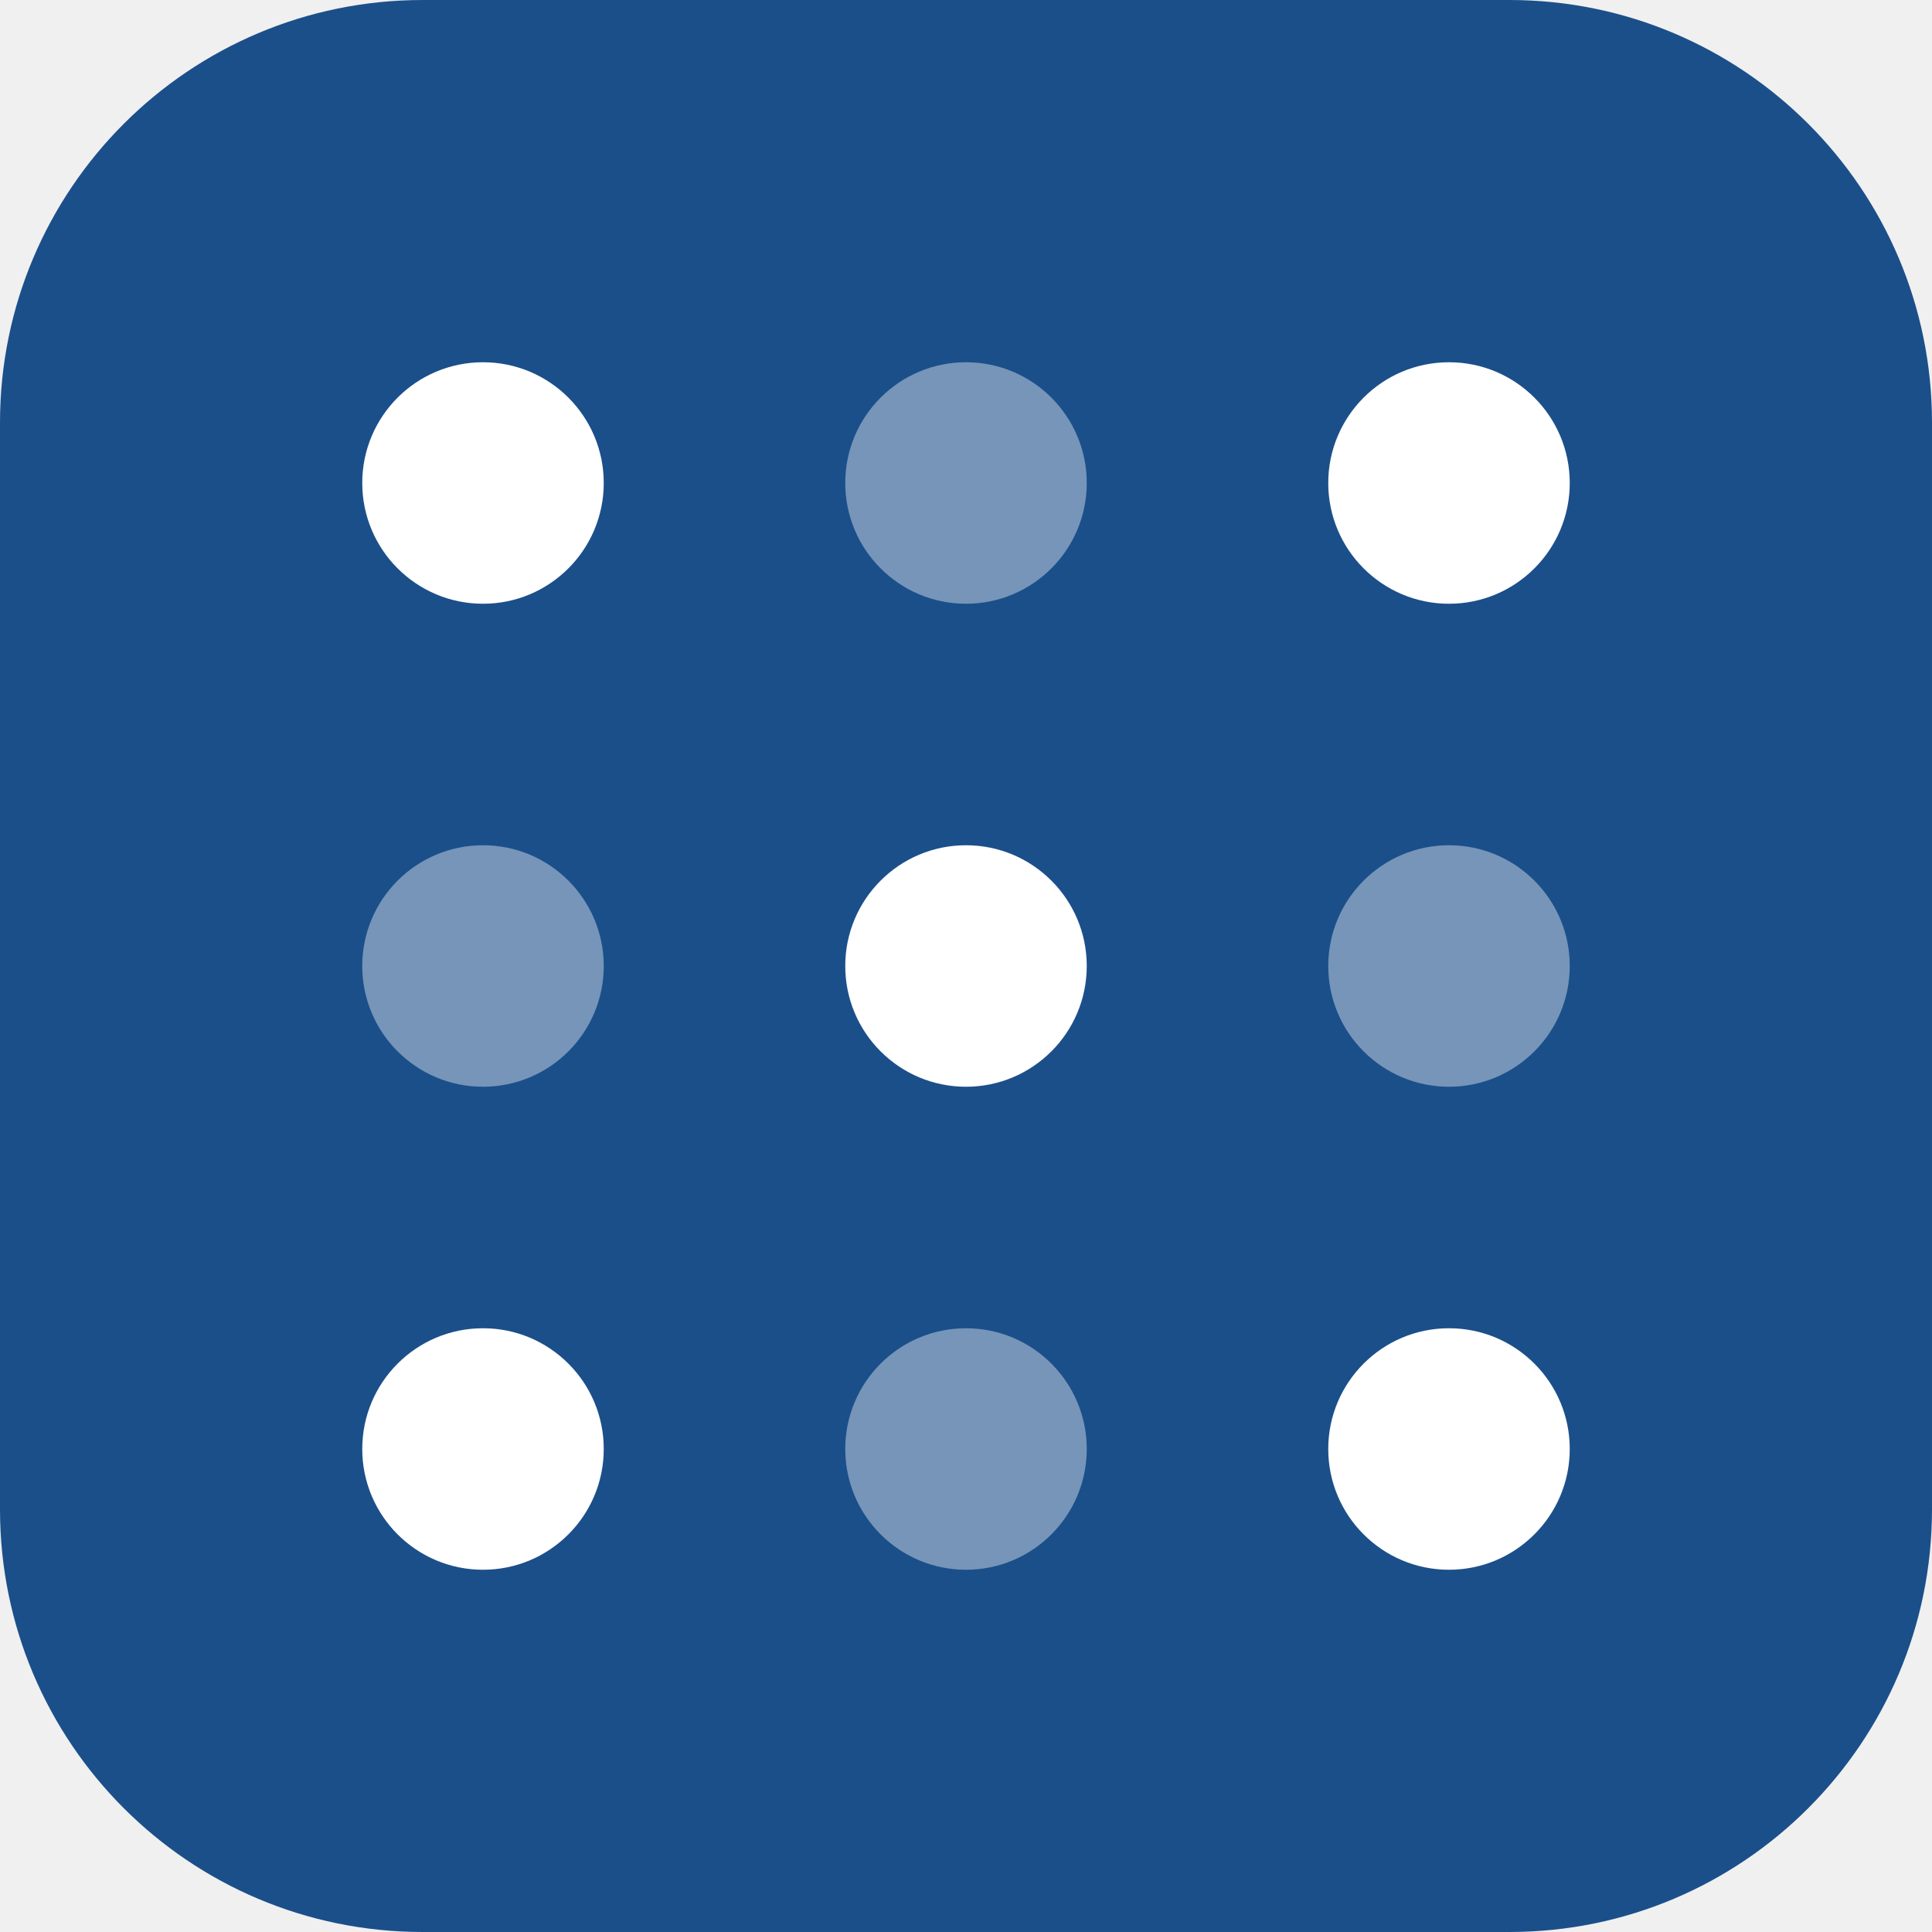
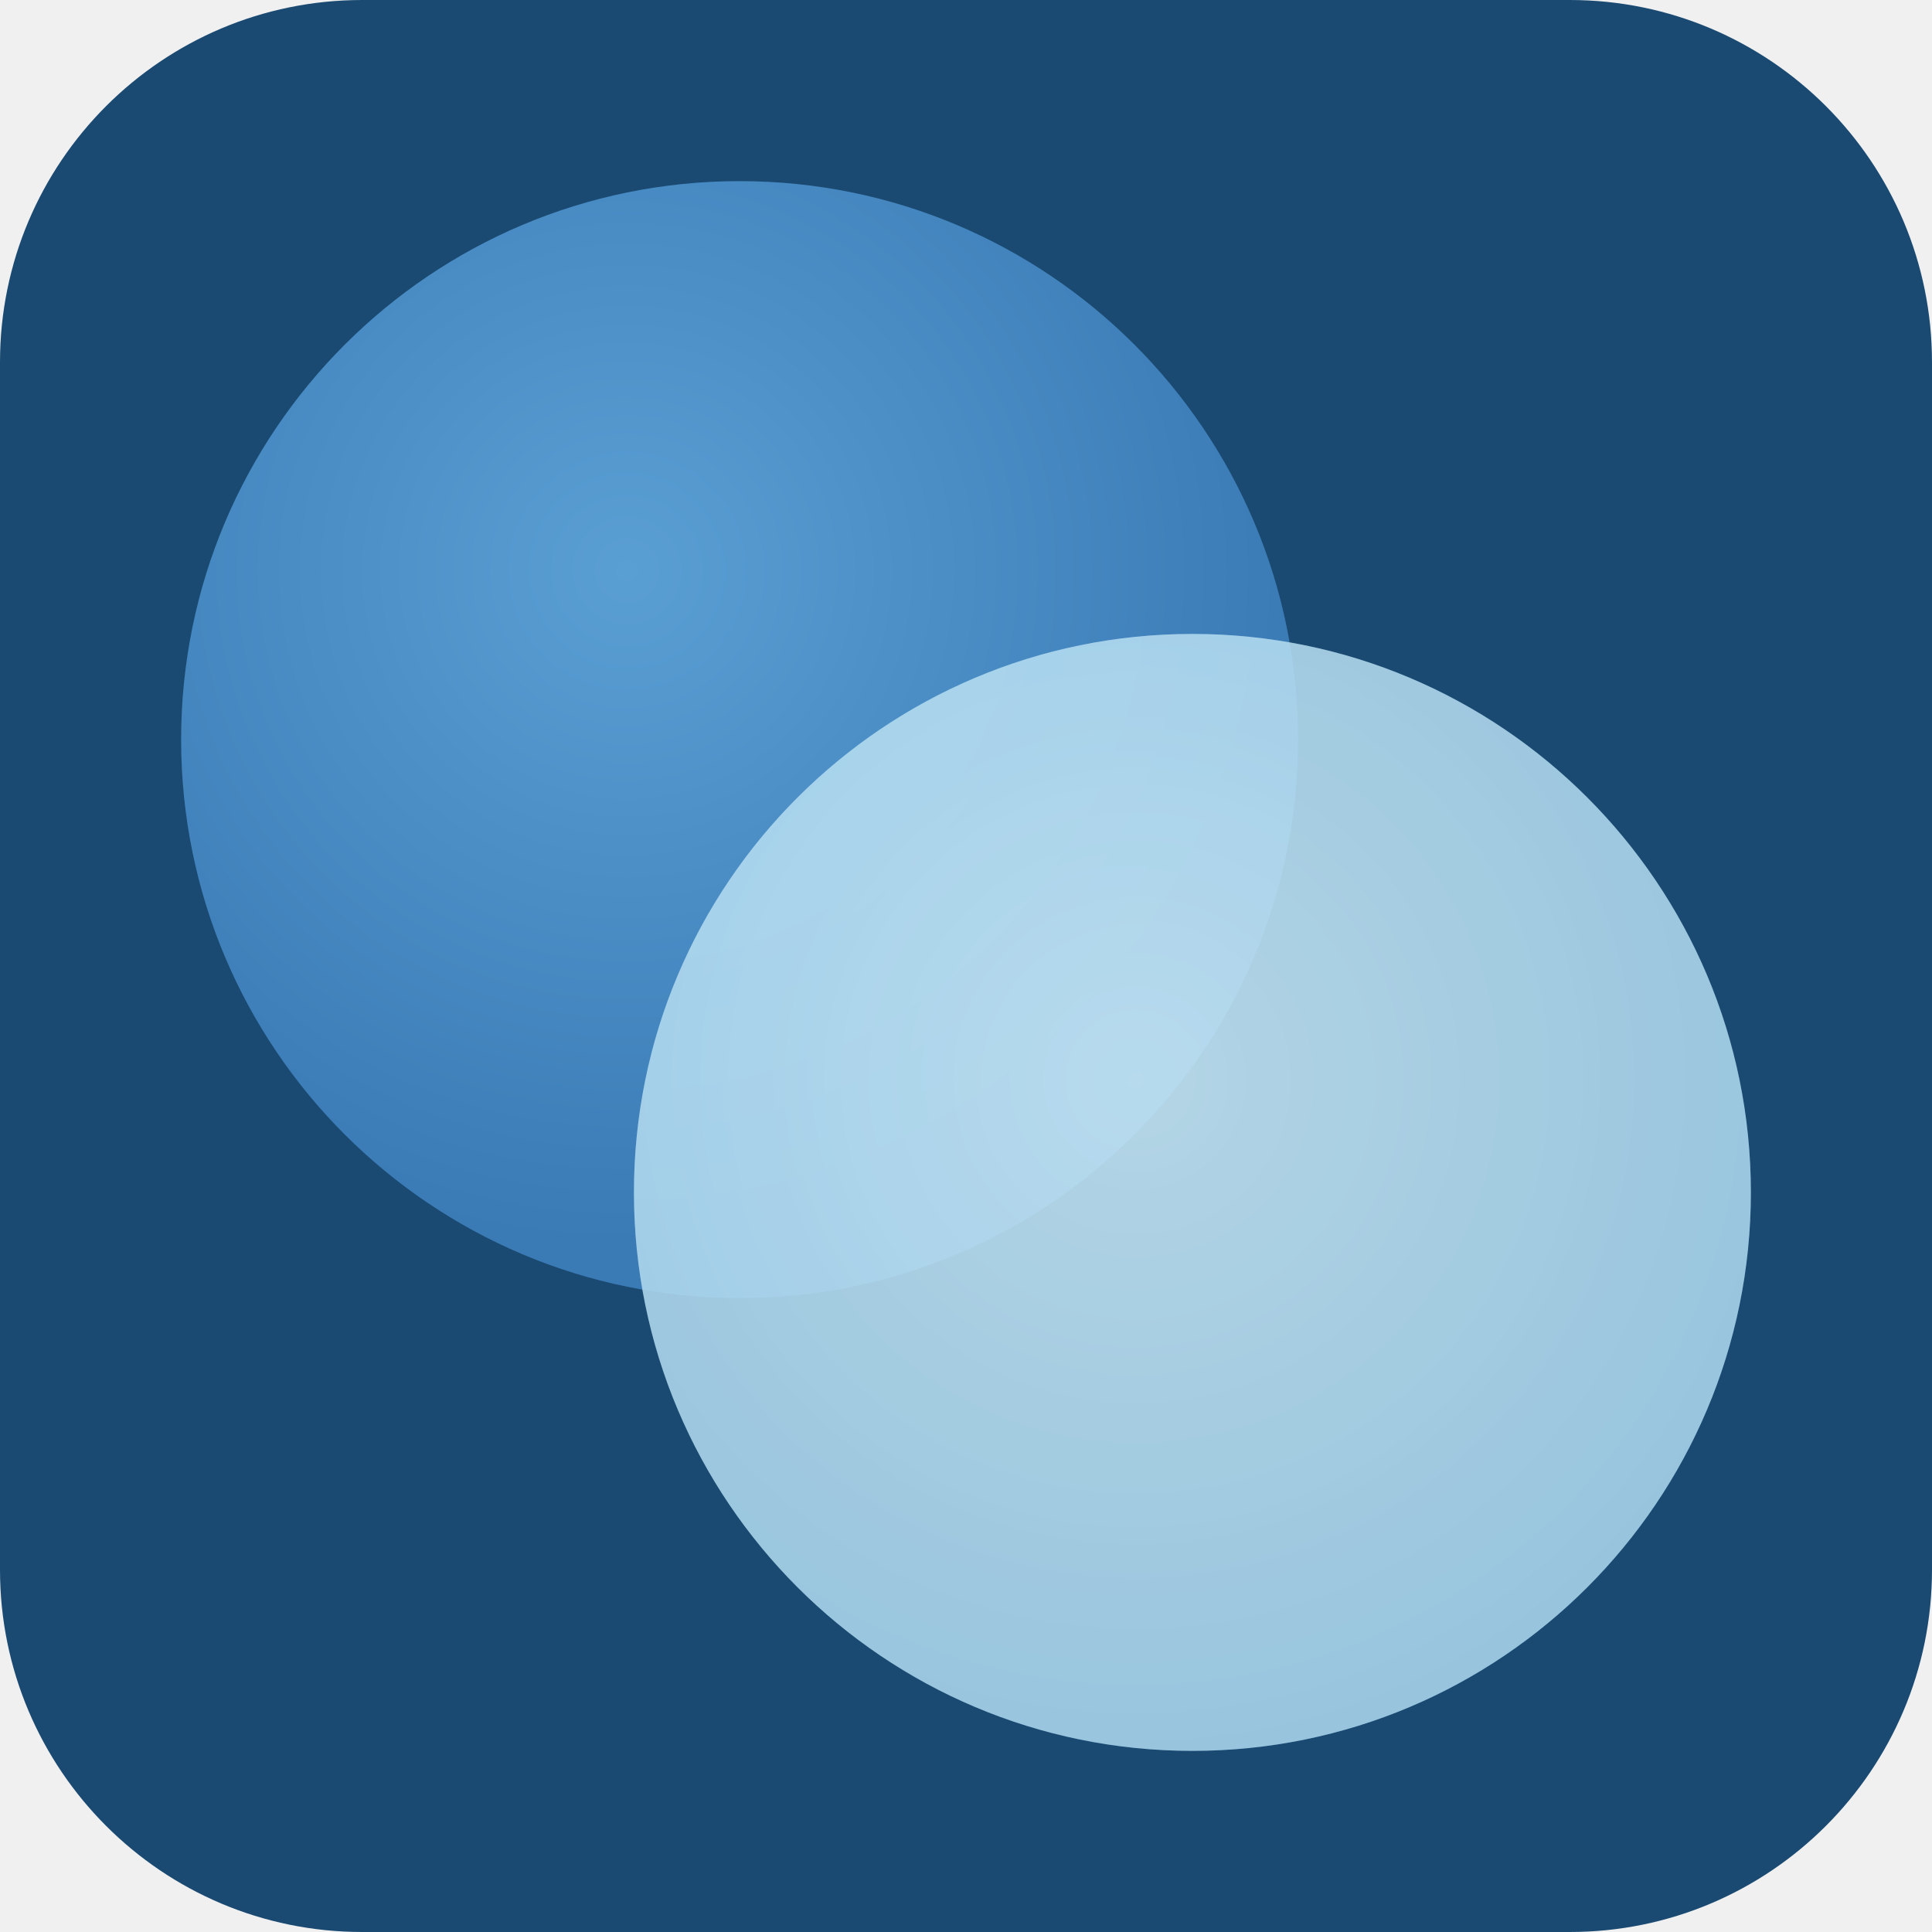
- <svg xmlns="http://www.w3.org/2000/svg" viewBox="0 0 64 64" width="64" height="64">
-   <rect x="0" y="0" width="64" height="64" rx="14" fill="#1B4F8A" />
-   <circle cx="16" cy="16" r="4" fill="white" />
-   <circle cx="32" cy="16" r="4" fill="white" opacity="0.4" />
-   <circle cx="48" cy="16" r="4" fill="white" />
-   <circle cx="16" cy="32" r="4" fill="white" opacity="0.4" />
-   <circle cx="32" cy="32" r="4" fill="white" />
-   <circle cx="48" cy="32" r="4" fill="white" opacity="0.4" />
-   <circle cx="16" cy="48" r="4" fill="white" />
-   <circle cx="32" cy="48" r="4" fill="white" opacity="0.4" />
-   <circle cx="48" cy="48" r="4" fill="white" />
+ <svg xmlns="http://www.w3.org/2000/svg" viewBox="0 0 512 512" width="512" height="512">
+   <defs>
+     <radialGradient id="darkCircle" cx="40%" cy="35%" r="60%">
+       <stop offset="0%" stop-color="#5a9fd4" />
+       <stop offset="100%" stop-color="#3a7ab5" />
+     </radialGradient>
+     <radialGradient id="lightCircle" cx="45%" cy="40%" r="60%">
+       <stop offset="0%" stop-color="#c8e8f5" />
+       <stop offset="100%" stop-color="#a0d0ea" />
+     </radialGradient>
+   </defs>
+   <rect x="0" y="0" width="512" height="512" rx="96" ry="96" fill="#1a4a72" />
+   <circle cx="196" cy="196" r="148" fill="url(#darkCircle)" />
+   <circle cx="316" cy="316" r="148" fill="url(#lightCircle)" opacity="0.85" />
+   <circle cx="316" cy="316" r="148" fill="#c8e8f5" opacity="0.2" />
</svg>
